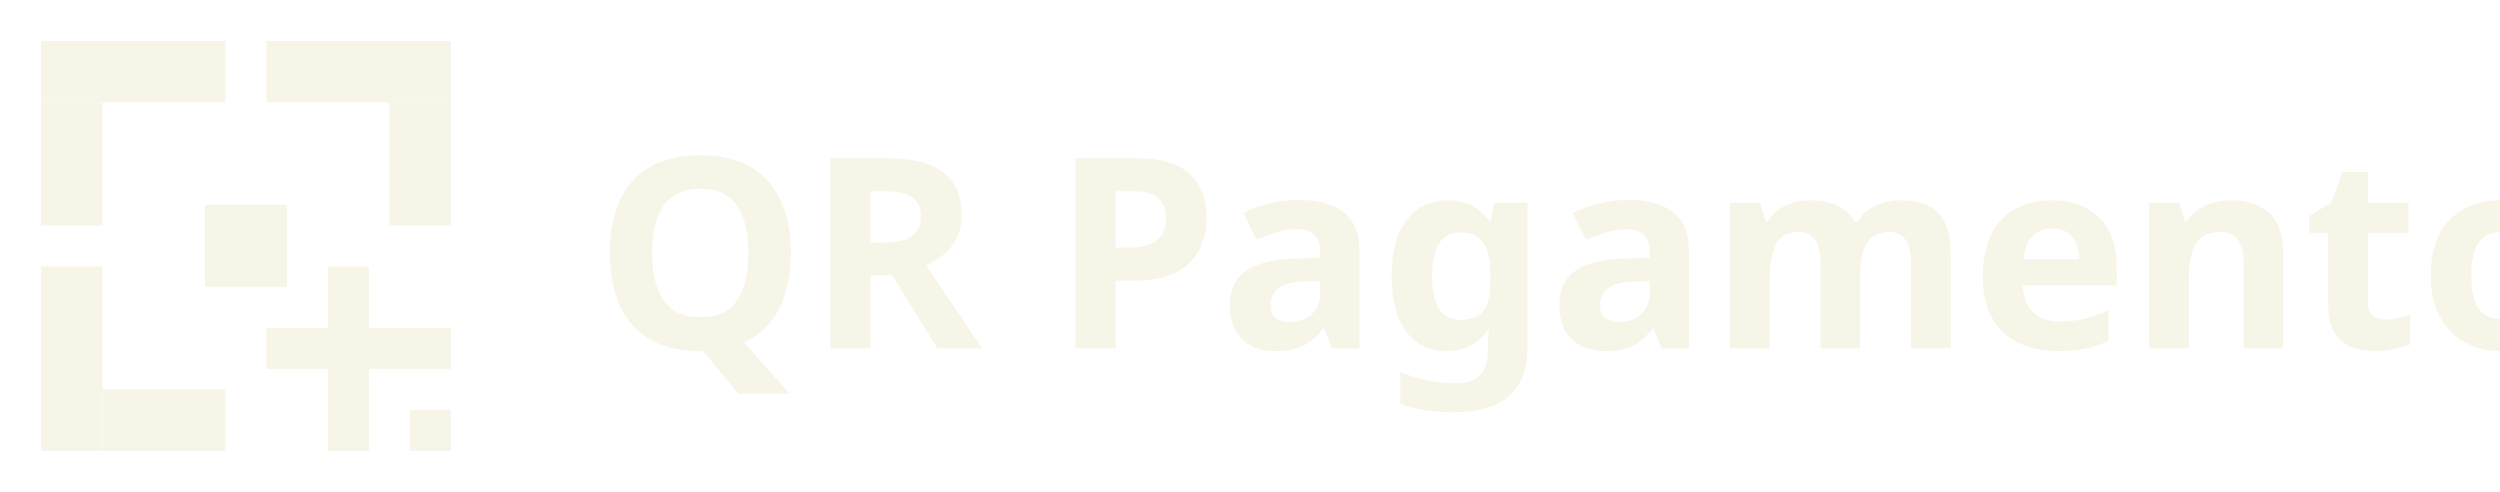
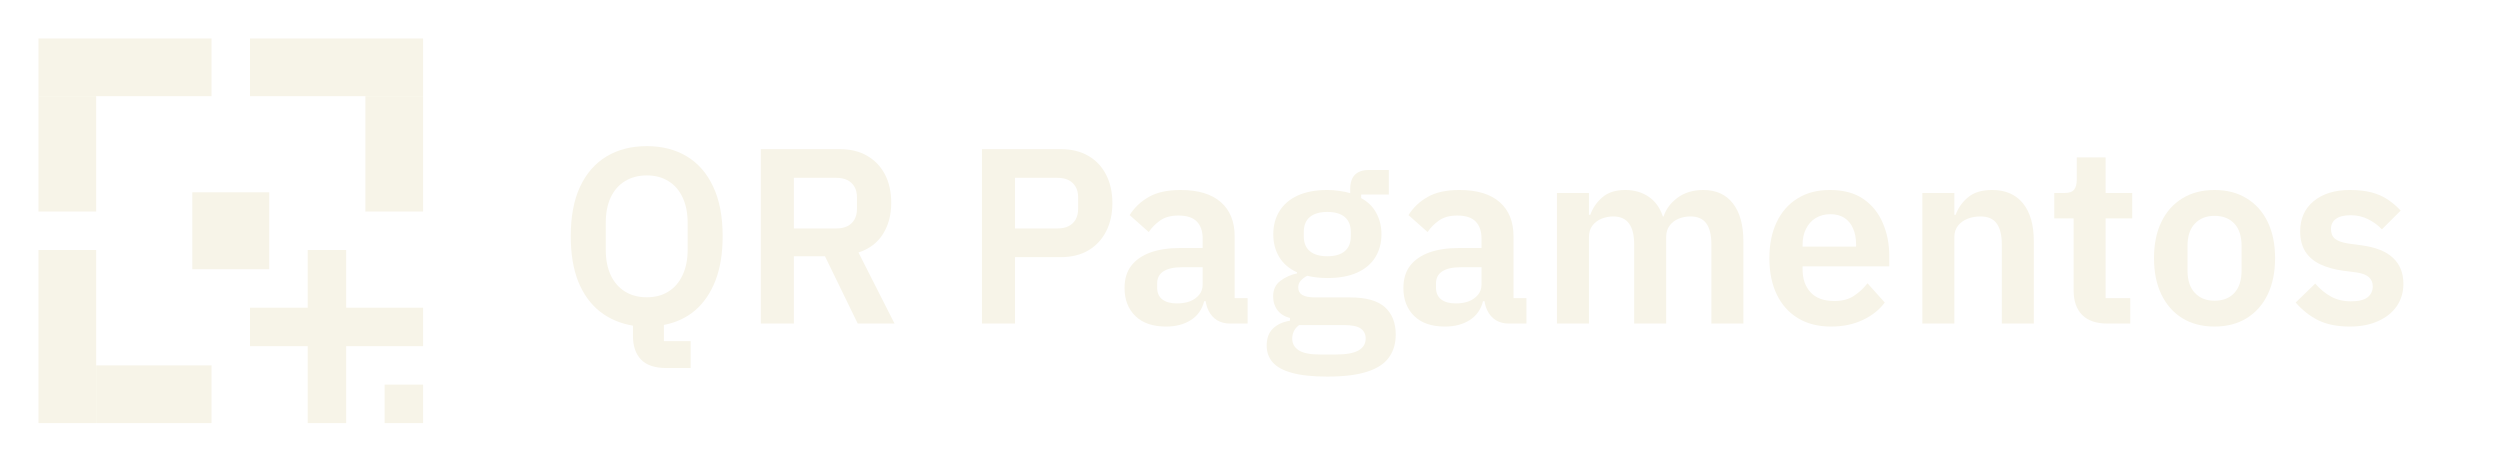
- <svg xmlns="http://www.w3.org/2000/svg" data-brand-identity="product-lockup" viewBox="0 0 244 48" fill="#f7f4e8">
+ <svg xmlns="http://www.w3.org/2000/svg" xmlns:xlink="http://www.w3.org/1999/xlink" data-brand-identity="product-lockup" viewBox="0 0 260 48" fill="#f7f4e8">
+   <defs>
+     <g>
+       <g id="glyph-0-0">
+         <path d="M 13.828 1.828 L 13.828 4.625 L 11.312 4.625 C 10.113 4.625 9.234 4.332 8.672 3.75 C 8.109 3.164 7.828 2.344 7.828 1.281 L 7.828 0.219 C 6.516 0 5.367 -0.488 4.391 -1.25 C 3.422 -2.02 2.672 -3.055 2.141 -4.359 C 1.617 -5.672 1.359 -7.242 1.359 -9.078 C 1.359 -11.129 1.68 -12.848 2.328 -14.234 C 2.984 -15.629 3.906 -16.68 5.094 -17.391 C 6.281 -18.098 7.672 -18.453 9.266 -18.453 C 10.859 -18.453 12.242 -18.098 13.422 -17.391 C 14.609 -16.68 15.523 -15.629 16.172 -14.234 C 16.828 -12.848 17.156 -11.129 17.156 -9.078 C 17.156 -7.297 16.906 -5.758 16.406 -4.469 C 15.906 -3.188 15.203 -2.156 14.297 -1.375 C 13.391 -0.602 12.305 -0.098 11.047 0.141 L 11.047 1.828 Z M 9.266 -2.734 C 10.141 -2.734 10.891 -2.93 11.516 -3.328 C 12.148 -3.723 12.641 -4.289 12.984 -5.031 C 13.336 -5.77 13.516 -6.648 13.516 -7.672 L 13.516 -10.469 C 13.516 -11.508 13.336 -12.395 12.984 -13.125 C 12.641 -13.863 12.148 -14.426 11.516 -14.812 C 10.891 -15.207 10.141 -15.406 9.266 -15.406 C 8.398 -15.406 7.645 -15.207 7 -14.812 C 6.363 -14.426 5.867 -13.863 5.516 -13.125 C 5.172 -12.395 5 -11.508 5 -10.469 L 5 -7.672 C 5 -6.648 5.172 -5.77 5.516 -5.031 C 5.867 -4.289 6.363 -3.723 7 -3.328 C 7.645 -2.93 8.398 -2.734 9.266 -2.734 Z M 9.266 -2.734 " />
+       </g>
+       <g id="glyph-0-1">
+         <path d="M 5.562 -7 L 5.562 0 L 2.125 0 L 2.125 -18.141 L 10.328 -18.141 C 11.43 -18.141 12.379 -17.91 13.172 -17.453 C 13.973 -16.992 14.594 -16.348 15.031 -15.516 C 15.469 -14.68 15.688 -13.691 15.688 -12.547 C 15.688 -11.297 15.398 -10.219 14.828 -9.312 C 14.266 -8.406 13.414 -7.766 12.281 -7.391 L 16.031 0 L 12.203 0 L 8.797 -7 Z M 5.562 -9.891 L 9.969 -9.891 C 10.426 -9.891 10.812 -9.969 11.125 -10.125 C 11.438 -10.281 11.68 -10.508 11.859 -10.812 C 12.035 -11.125 12.125 -11.492 12.125 -11.922 L 12.125 -13.125 C 12.125 -13.57 12.035 -13.941 11.859 -14.234 C 11.68 -14.535 11.438 -14.766 11.125 -14.922 C 10.812 -15.078 10.426 -15.156 9.969 -15.156 L 5.562 -15.156 Z M 5.562 -9.891 " />
+       </g>
+       <g id="glyph-0-2">
+ </g>
+       <g id="glyph-0-3">
+         <path d="M 5.562 0 L 2.125 0 L 2.125 -18.141 L 10.312 -18.141 C 11.426 -18.141 12.383 -17.906 13.188 -17.438 C 13.988 -16.977 14.602 -16.328 15.031 -15.484 C 15.469 -14.641 15.688 -13.656 15.688 -12.531 C 15.688 -11.406 15.469 -10.422 15.031 -9.578 C 14.602 -8.742 13.988 -8.086 13.188 -7.609 C 12.383 -7.141 11.426 -6.906 10.312 -6.906 L 5.562 -6.906 Z M 5.562 -15.156 L 5.562 -9.891 L 9.969 -9.891 C 10.426 -9.891 10.812 -9.969 11.125 -10.125 C 11.438 -10.281 11.68 -10.508 11.859 -10.812 C 12.035 -11.125 12.125 -11.492 12.125 -11.922 L 12.125 -13.125 C 12.125 -13.57 12.035 -13.941 11.859 -14.234 C 11.68 -14.535 11.438 -14.766 11.125 -14.922 C 10.812 -15.078 10.426 -15.156 9.969 -15.156 Z M 5.562 -15.156 " />
+       </g>
+       <g id="glyph-0-4">
+         <path d="M 13.75 0 L 11.906 0 C 11.414 0 10.973 -0.113 10.578 -0.344 C 10.191 -0.582 9.891 -0.926 9.672 -1.375 C 9.453 -1.82 9.344 -2.348 9.344 -2.953 L 9.344 -3.25 L 10.172 -2.328 L 9.234 -2.328 C 9.016 -1.461 8.551 -0.805 7.844 -0.359 C 7.145 0.086 6.289 0.312 5.281 0.312 C 3.895 0.312 2.828 -0.051 2.078 -0.781 C 1.328 -1.52 0.953 -2.488 0.953 -3.688 C 0.953 -4.625 1.18 -5.395 1.641 -6 C 2.109 -6.613 2.773 -7.078 3.641 -7.391 C 4.504 -7.703 5.547 -7.859 6.766 -7.859 L 9.078 -7.859 L 9.078 -8.844 C 9.078 -9.594 8.879 -10.176 8.484 -10.594 C 8.086 -11.02 7.441 -11.234 6.547 -11.234 C 5.773 -11.234 5.145 -11.062 4.656 -10.719 C 4.176 -10.383 3.781 -9.984 3.469 -9.516 L 1.484 -11.281 C 1.984 -12.07 2.648 -12.703 3.484 -13.172 C 4.316 -13.648 5.414 -13.891 6.781 -13.891 C 8.613 -13.891 10.008 -13.469 10.969 -12.625 C 11.926 -11.789 12.406 -10.598 12.406 -9.047 L 12.406 -2.641 L 13.75 -2.641 Z M 9.078 -5.859 L 6.938 -5.859 C 6.07 -5.859 5.422 -5.711 4.984 -5.422 C 4.555 -5.141 4.344 -4.723 4.344 -4.172 L 4.344 -3.734 C 4.344 -3.203 4.52 -2.797 4.875 -2.516 C 5.238 -2.234 5.742 -2.094 6.391 -2.094 C 6.898 -2.094 7.352 -2.164 7.75 -2.312 C 8.145 -2.469 8.461 -2.691 8.703 -2.984 C 8.953 -3.273 9.078 -3.633 9.078 -4.062 Z M 9.078 -5.859 " />
+       </g>
+       <g id="glyph-0-5">
+         <path d="M 14.156 1.141 C 14.156 2.078 13.922 2.867 13.453 3.516 C 12.992 4.172 12.242 4.664 11.203 5 C 10.16 5.344 8.77 5.516 7.031 5.516 C 5.508 5.516 4.285 5.383 3.359 5.125 C 2.441 4.875 1.773 4.508 1.359 4.031 C 0.941 3.551 0.734 2.973 0.734 2.297 C 0.734 1.547 0.945 0.957 1.375 0.531 C 1.812 0.102 2.406 -0.172 3.156 -0.297 L 3.156 -0.578 C 2.594 -0.723 2.16 -0.992 1.859 -1.391 C 1.555 -1.797 1.406 -2.273 1.406 -2.828 C 1.406 -3.523 1.656 -4.062 2.156 -4.438 C 2.664 -4.82 3.242 -5.082 3.891 -5.219 L 3.891 -5.328 C 3.078 -5.703 2.461 -6.227 2.047 -6.906 C 1.629 -7.594 1.422 -8.383 1.422 -9.281 C 1.422 -10.195 1.633 -11 2.062 -11.688 C 2.488 -12.383 3.117 -12.926 3.953 -13.312 C 4.797 -13.695 5.82 -13.891 7.031 -13.891 C 7.477 -13.891 7.898 -13.859 8.297 -13.797 C 8.703 -13.742 9.078 -13.664 9.422 -13.562 L 9.422 -14 C 9.422 -14.645 9.582 -15.133 9.906 -15.469 C 10.238 -15.801 10.711 -15.969 11.328 -15.969 L 13.438 -15.969 L 13.438 -13.422 L 10.562 -13.422 L 10.562 -13.047 C 11.27 -12.66 11.797 -12.141 12.141 -11.484 C 12.492 -10.836 12.672 -10.102 12.672 -9.281 C 12.672 -8.383 12.457 -7.586 12.031 -6.891 C 11.602 -6.203 10.973 -5.672 10.141 -5.297 C 9.305 -4.922 8.273 -4.734 7.047 -4.734 C 6.66 -4.734 6.289 -4.754 5.938 -4.797 C 5.582 -4.836 5.254 -4.895 4.953 -4.969 C 4.703 -4.844 4.484 -4.68 4.297 -4.484 C 4.109 -4.285 4.016 -4.039 4.016 -3.75 C 4.016 -3.406 4.156 -3.145 4.438 -2.969 C 4.727 -2.801 5.176 -2.719 5.781 -2.719 L 9.406 -2.719 C 11.07 -2.719 12.281 -2.379 13.031 -1.703 C 13.781 -1.023 14.156 -0.078 14.156 1.141 Z M 11.031 1.547 C 11.031 1.109 10.859 0.766 10.516 0.516 C 10.172 0.273 9.578 0.156 8.734 0.156 L 4.109 0.156 C 3.859 0.344 3.676 0.555 3.562 0.797 C 3.445 1.035 3.391 1.289 3.391 1.562 C 3.391 2.07 3.609 2.473 4.047 2.766 C 4.484 3.066 5.227 3.219 6.281 3.219 L 7.938 3.219 C 9.008 3.219 9.789 3.078 10.281 2.797 C 10.781 2.516 11.031 2.098 11.031 1.547 Z M 7.047 -7 C 7.836 -7 8.441 -7.176 8.859 -7.531 C 9.273 -7.883 9.484 -8.398 9.484 -9.078 L 9.484 -9.516 C 9.484 -10.203 9.273 -10.723 8.859 -11.078 C 8.441 -11.43 7.836 -11.609 7.047 -11.609 C 6.254 -11.609 5.645 -11.43 5.219 -11.078 C 4.801 -10.723 4.594 -10.203 4.594 -9.516 L 4.594 -9.078 C 4.594 -8.398 4.801 -7.883 5.219 -7.531 C 5.645 -7.176 6.254 -7 7.047 -7 Z M 7.047 -7 " />
+       </g>
+       <g id="glyph-0-6">
+         <path d="M 5.25 0 L 1.922 0 L 1.922 -13.578 L 5.25 -13.578 L 5.25 -11.312 L 5.391 -11.312 C 5.641 -12.02 6.055 -12.625 6.641 -13.125 C 7.223 -13.633 8.02 -13.891 9.031 -13.891 C 9.957 -13.891 10.758 -13.66 11.438 -13.203 C 12.125 -12.754 12.625 -12.066 12.938 -11.141 L 13.016 -11.141 C 13.254 -11.891 13.734 -12.535 14.453 -13.078 C 15.18 -13.617 16.078 -13.891 17.141 -13.891 C 18.473 -13.891 19.5 -13.426 20.219 -12.5 C 20.945 -11.57 21.312 -10.258 21.312 -8.562 L 21.312 0 L 17.984 0 L 17.984 -8.234 C 17.984 -9.211 17.805 -9.941 17.453 -10.422 C 17.109 -10.898 16.555 -11.141 15.797 -11.141 C 15.367 -11.141 14.961 -11.062 14.578 -10.906 C 14.191 -10.75 13.879 -10.508 13.641 -10.188 C 13.398 -9.863 13.281 -9.461 13.281 -8.984 L 13.281 0 L 9.953 0 L 9.953 -8.234 C 9.953 -9.211 9.77 -9.941 9.406 -10.422 C 9.051 -10.898 8.508 -11.141 7.781 -11.141 C 7.363 -11.141 6.957 -11.062 6.562 -10.906 C 6.176 -10.75 5.859 -10.508 5.609 -10.188 C 5.367 -9.863 5.25 -9.461 5.25 -8.984 Z M 5.25 0 " />
+       </g>
+       <g id="glyph-0-7">
+         <path d="M 7.422 0.312 C 6.086 0.312 4.941 0.02 3.984 -0.562 C 3.023 -1.145 2.289 -1.969 1.781 -3.031 C 1.27 -4.094 1.016 -5.348 1.016 -6.797 C 1.016 -8.234 1.266 -9.477 1.766 -10.531 C 2.266 -11.594 2.984 -12.414 3.922 -13 C 4.859 -13.594 5.988 -13.891 7.312 -13.891 C 8.727 -13.891 9.891 -13.578 10.797 -12.953 C 11.703 -12.328 12.375 -11.492 12.812 -10.453 C 13.258 -9.422 13.484 -8.285 13.484 -7.047 L 13.484 -5.953 L 4.469 -5.953 L 4.469 -5.625 C 4.469 -4.645 4.742 -3.852 5.297 -3.25 C 5.859 -2.645 6.68 -2.344 7.766 -2.344 C 8.586 -2.344 9.266 -2.52 9.797 -2.875 C 10.336 -3.227 10.812 -3.664 11.219 -4.188 L 13.016 -2.188 C 12.461 -1.438 11.703 -0.832 10.734 -0.375 C 9.773 0.082 8.672 0.312 7.422 0.312 Z M 7.359 -11.375 C 6.773 -11.375 6.266 -11.238 5.828 -10.969 C 5.398 -10.707 5.066 -10.336 4.828 -9.859 C 4.586 -9.391 4.469 -8.836 4.469 -8.203 L 4.469 -8 L 10.031 -8 L 10.031 -8.25 C 10.031 -8.875 9.926 -9.422 9.719 -9.891 C 9.52 -10.359 9.223 -10.723 8.828 -10.984 C 8.43 -11.242 7.941 -11.375 7.359 -11.375 Z M 7.359 -11.375 " />
+       </g>
+       <g id="glyph-0-8">
+         <path d="M 5.25 0 L 1.922 0 L 1.922 -13.578 L 5.25 -13.578 L 5.25 -11.312 L 5.391 -11.312 C 5.648 -12.031 6.082 -12.641 6.688 -13.141 C 7.289 -13.641 8.125 -13.891 9.188 -13.891 C 10.57 -13.891 11.641 -13.426 12.391 -12.5 C 13.141 -11.57 13.516 -10.258 13.516 -8.562 L 13.516 0 L 10.188 0 L 10.188 -8.234 C 10.188 -9.203 10.008 -9.926 9.656 -10.406 C 9.312 -10.895 8.742 -11.141 7.953 -11.141 C 7.492 -11.141 7.055 -11.062 6.641 -10.906 C 6.234 -10.75 5.898 -10.508 5.641 -10.188 C 5.379 -9.863 5.25 -9.461 5.25 -8.984 Z M 5.25 0 " />
+       </g>
+       <g id="glyph-0-9">
+         <path d="M 8.547 0 L 6.156 0 C 5.02 0 4.148 -0.297 3.547 -0.891 C 2.953 -1.492 2.656 -2.348 2.656 -3.453 L 2.656 -10.938 L 0.641 -10.938 L 0.641 -13.578 L 1.688 -13.578 C 2.188 -13.578 2.523 -13.691 2.703 -13.922 C 2.891 -14.16 2.984 -14.508 2.984 -14.969 L 2.984 -17.281 L 5.984 -17.281 L 5.984 -13.578 L 8.75 -13.578 L 8.75 -10.938 L 5.984 -10.938 L 5.984 -2.641 L 8.547 -2.641 Z M 8.547 0 " />
+       </g>
+       <g id="glyph-0-10">
+         <path d="M 7.312 0.312 C 6.02 0.312 4.898 0.02 3.953 -0.562 C 3.016 -1.145 2.289 -1.969 1.781 -3.031 C 1.27 -4.094 1.016 -5.348 1.016 -6.797 C 1.016 -8.254 1.27 -9.508 1.781 -10.562 C 2.289 -11.625 3.016 -12.441 3.953 -13.016 C 4.898 -13.598 6.02 -13.891 7.312 -13.891 C 8.602 -13.891 9.719 -13.598 10.656 -13.016 C 11.602 -12.441 12.332 -11.625 12.844 -10.562 C 13.352 -9.508 13.609 -8.254 13.609 -6.797 C 13.609 -5.348 13.352 -4.094 12.844 -3.031 C 12.332 -1.969 11.602 -1.145 10.656 -0.562 C 9.719 0.02 8.602 0.312 7.312 0.312 Z M 7.312 -2.375 C 8.188 -2.375 8.875 -2.645 9.375 -3.188 C 9.875 -3.727 10.125 -4.508 10.125 -5.531 L 10.125 -8.062 C 10.125 -9.082 9.875 -9.859 9.375 -10.391 C 8.875 -10.93 8.188 -11.203 7.312 -11.203 C 6.457 -11.203 5.773 -10.93 5.266 -10.391 C 4.754 -9.859 4.5 -9.082 4.5 -8.062 L 4.5 -5.531 C 4.5 -4.508 4.754 -3.727 5.266 -3.188 C 5.773 -2.645 6.457 -2.375 7.312 -2.375 Z M 7.312 -2.375 " />
+       </g>
+       <g id="glyph-0-11">
+         <path d="M 6.375 0.312 C 5.082 0.312 3.988 0.094 3.094 -0.344 C 2.207 -0.789 1.426 -1.406 0.75 -2.188 L 2.781 -4.156 C 3.281 -3.582 3.832 -3.129 4.438 -2.797 C 5.039 -2.473 5.727 -2.312 6.5 -2.312 C 7.301 -2.312 7.879 -2.453 8.234 -2.734 C 8.586 -3.016 8.766 -3.395 8.766 -3.875 C 8.766 -4.27 8.633 -4.582 8.375 -4.812 C 8.125 -5.051 7.703 -5.219 7.109 -5.312 L 5.75 -5.484 C 4.781 -5.617 3.957 -5.848 3.281 -6.172 C 2.602 -6.504 2.086 -6.953 1.734 -7.516 C 1.391 -8.078 1.219 -8.77 1.219 -9.594 C 1.219 -10.914 1.688 -11.961 2.625 -12.734 C 3.57 -13.504 4.82 -13.891 6.375 -13.891 C 7.258 -13.891 8.016 -13.805 8.641 -13.641 C 9.273 -13.473 9.832 -13.227 10.312 -12.906 C 10.801 -12.582 11.254 -12.195 11.672 -11.75 L 9.719 -9.797 C 9.32 -10.223 8.848 -10.57 8.297 -10.844 C 7.742 -11.125 7.141 -11.266 6.484 -11.266 C 5.773 -11.266 5.254 -11.133 4.922 -10.875 C 4.586 -10.625 4.422 -10.281 4.422 -9.844 C 4.422 -9.395 4.555 -9.055 4.828 -8.828 C 5.098 -8.598 5.551 -8.43 6.188 -8.328 L 7.578 -8.141 C 9.066 -7.941 10.164 -7.504 10.875 -6.828 C 11.594 -6.16 11.953 -5.258 11.953 -4.125 C 11.953 -3.258 11.723 -2.488 11.266 -1.812 C 10.805 -1.145 10.156 -0.625 9.312 -0.25 C 8.477 0.125 7.5 0.312 6.375 0.312 Z M 6.375 0.312 " />
+       </g>
+     </g>
+   </defs>
  <g>
    <rect x="4" y="4" width="18" height="6" />
    <rect x="4" y="10" width="6" height="12" />
    <rect x="26" y="4" width="18" height="6" />
    <rect x="38" y="10" width="6" height="12" />
    <rect x="4" y="26" width="6" height="18" />
    <rect x="10" y="38" width="12" height="6" />
    <rect x="20" y="20" width="8" height="8" />
    <rect x="26" y="32" width="18" height="4" />
    <rect x="32" y="26" width="4" height="18" />
    <rect x="40" y="40" width="4" height="4" />
  </g>
-   <text x="58" y="34" font-family="'IBM Plex Sans',sans-serif" font-size="26" font-weight="600">QR Pagamentos</text>
+   <g transform="translate(58 7)">
+     <use xlink:href="#glyph-0-0" x="0" y="26.65" />
+     <use xlink:href="#glyph-0-1" x="19" y="26.65" />
+     <use xlink:href="#glyph-0-2" x="36" y="26.65" />
+     <use xlink:href="#glyph-0-3" x="42" y="26.65" />
+     <use xlink:href="#glyph-0-4" x="58" y="26.65" />
+     <use xlink:href="#glyph-0-5" x="73" y="26.65" />
+     <use xlink:href="#glyph-0-4" x="87" y="26.65" />
+     <use xlink:href="#glyph-0-6" x="102" y="26.65" />
+     <use xlink:href="#glyph-0-7" x="125" y="26.65" />
+     <use xlink:href="#glyph-0-8" x="140" y="26.65" />
+     <use xlink:href="#glyph-0-9" x="155" y="26.65" />
+     <use xlink:href="#glyph-0-10" x="165" y="26.65" />
+     <use xlink:href="#glyph-0-11" x="180" y="26.65" />
+   </g>
</svg>
